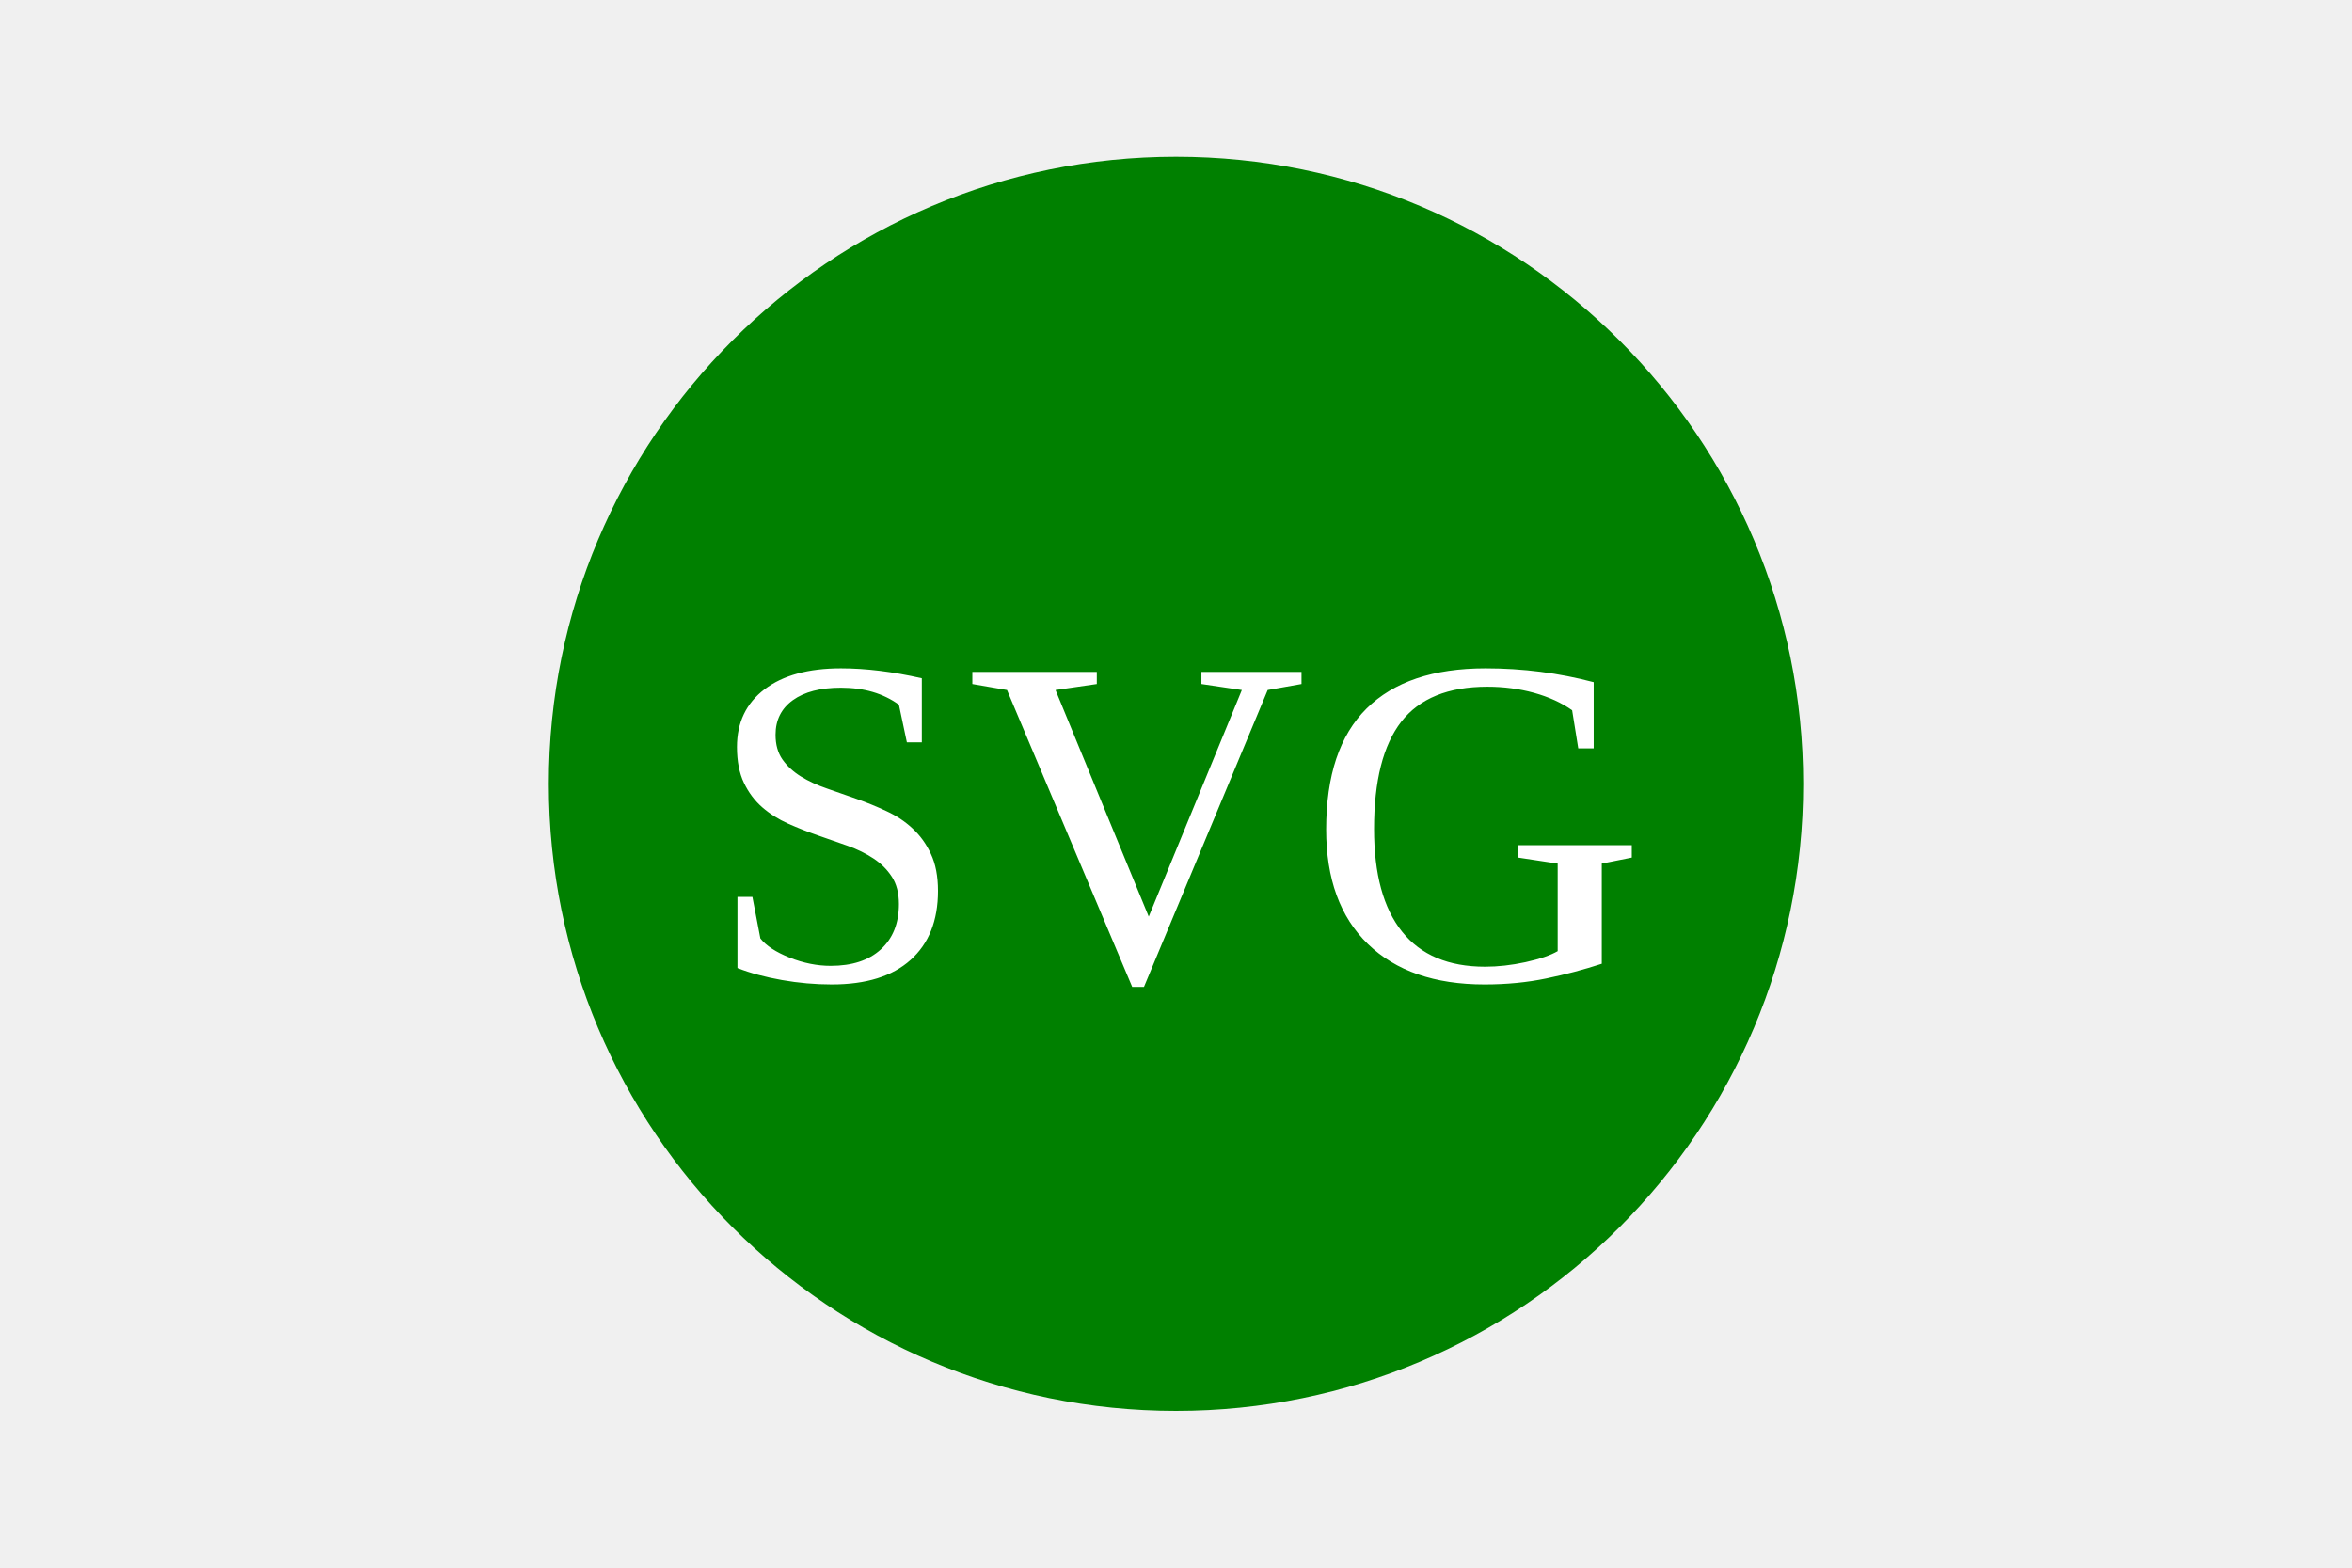
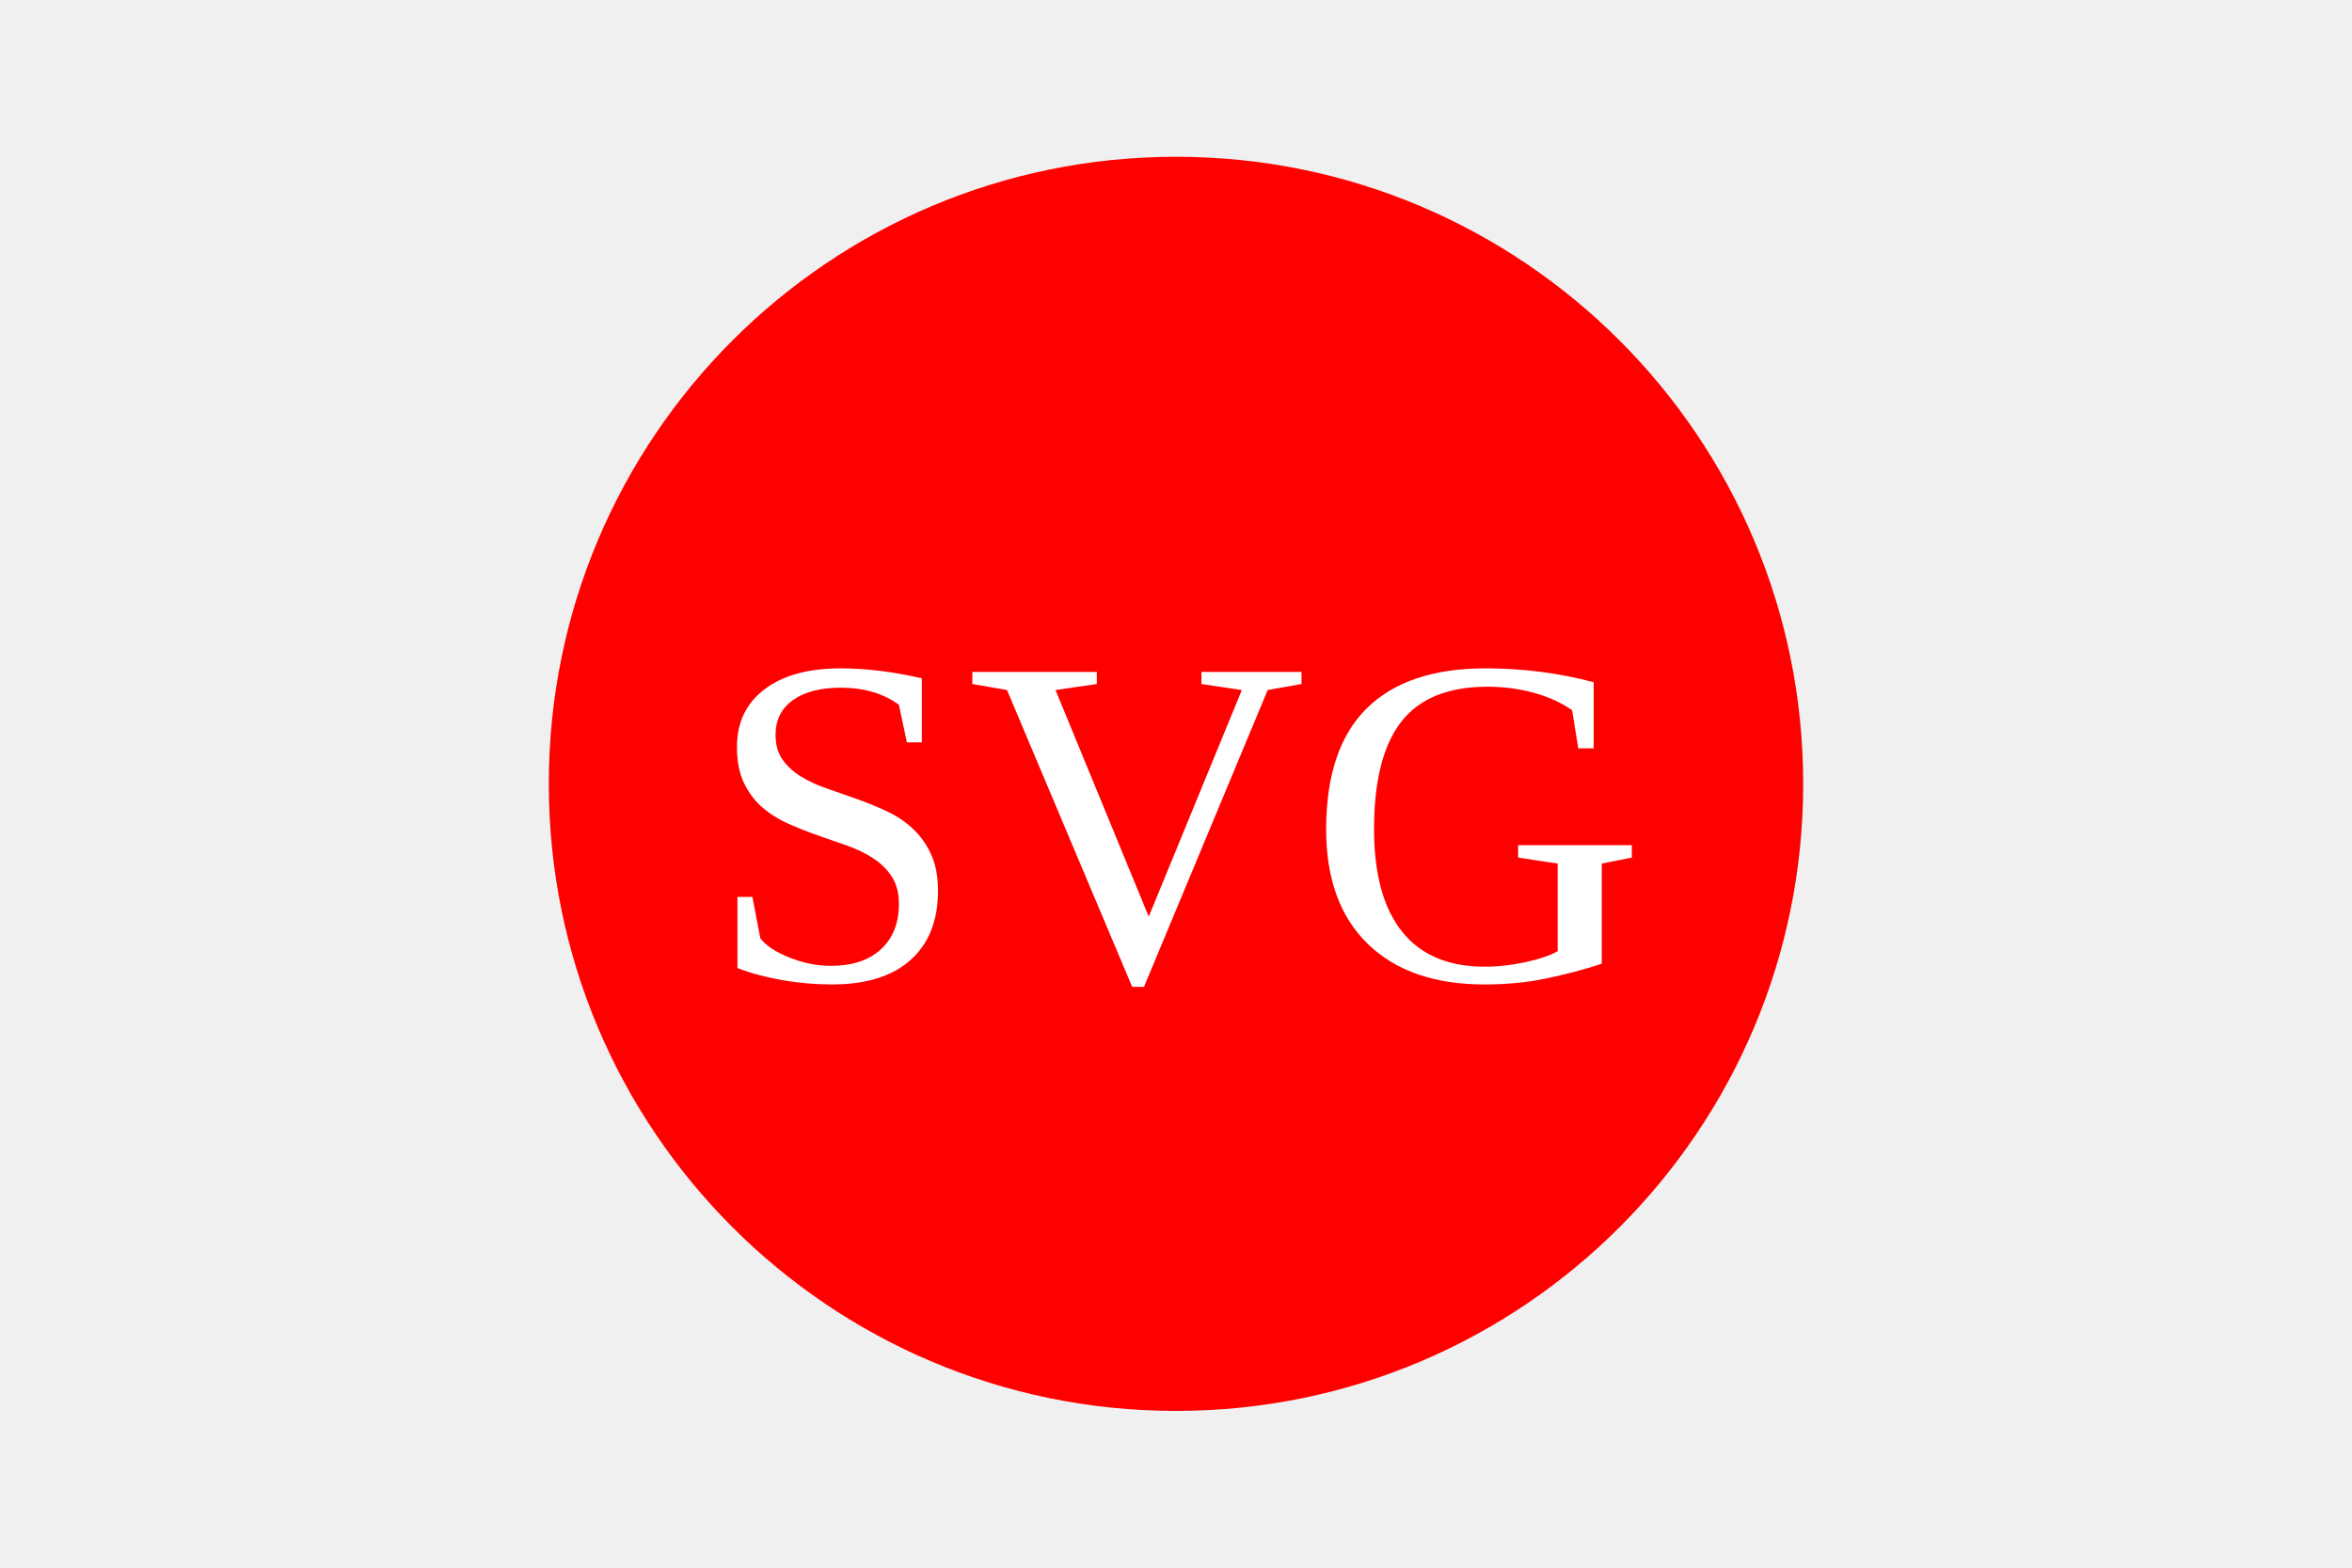
<svg xmlns="http://www.w3.org/2000/svg" version="1.1" width="300" height="200">
-   <circle cx="150" cy="100" r="80" fill="green" />
+   <circle cx="150" cy="100" r="80" fill="red" />
  <text x="150" y="125" font-size="60" text-anchor="middle" fill="white">SVG</text>
</svg>
